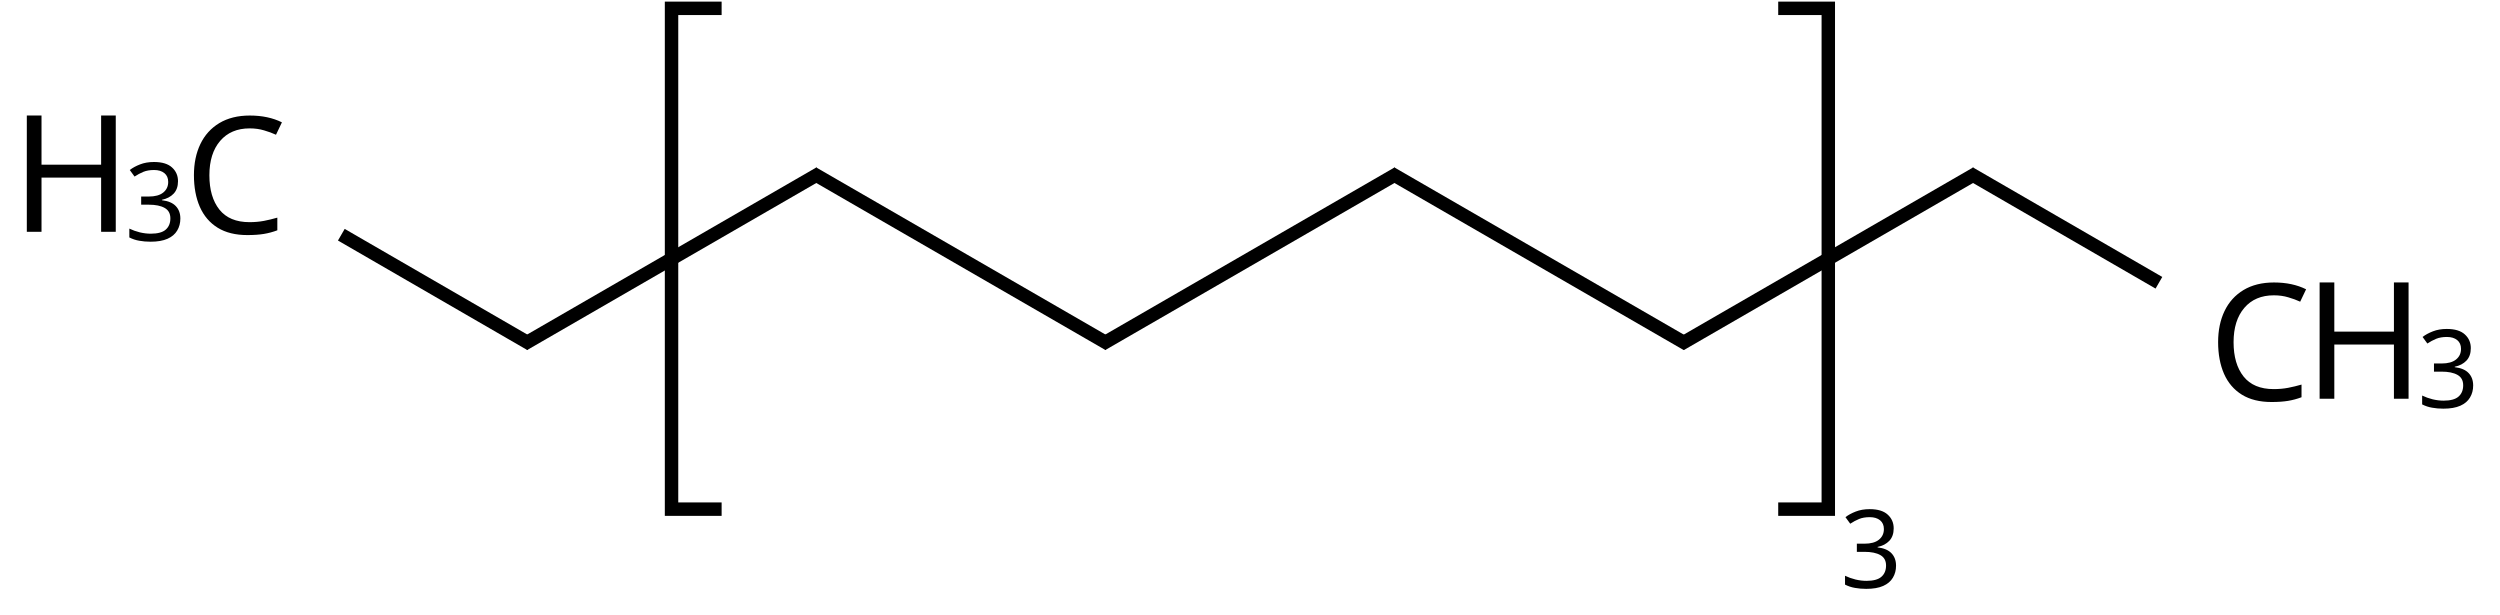
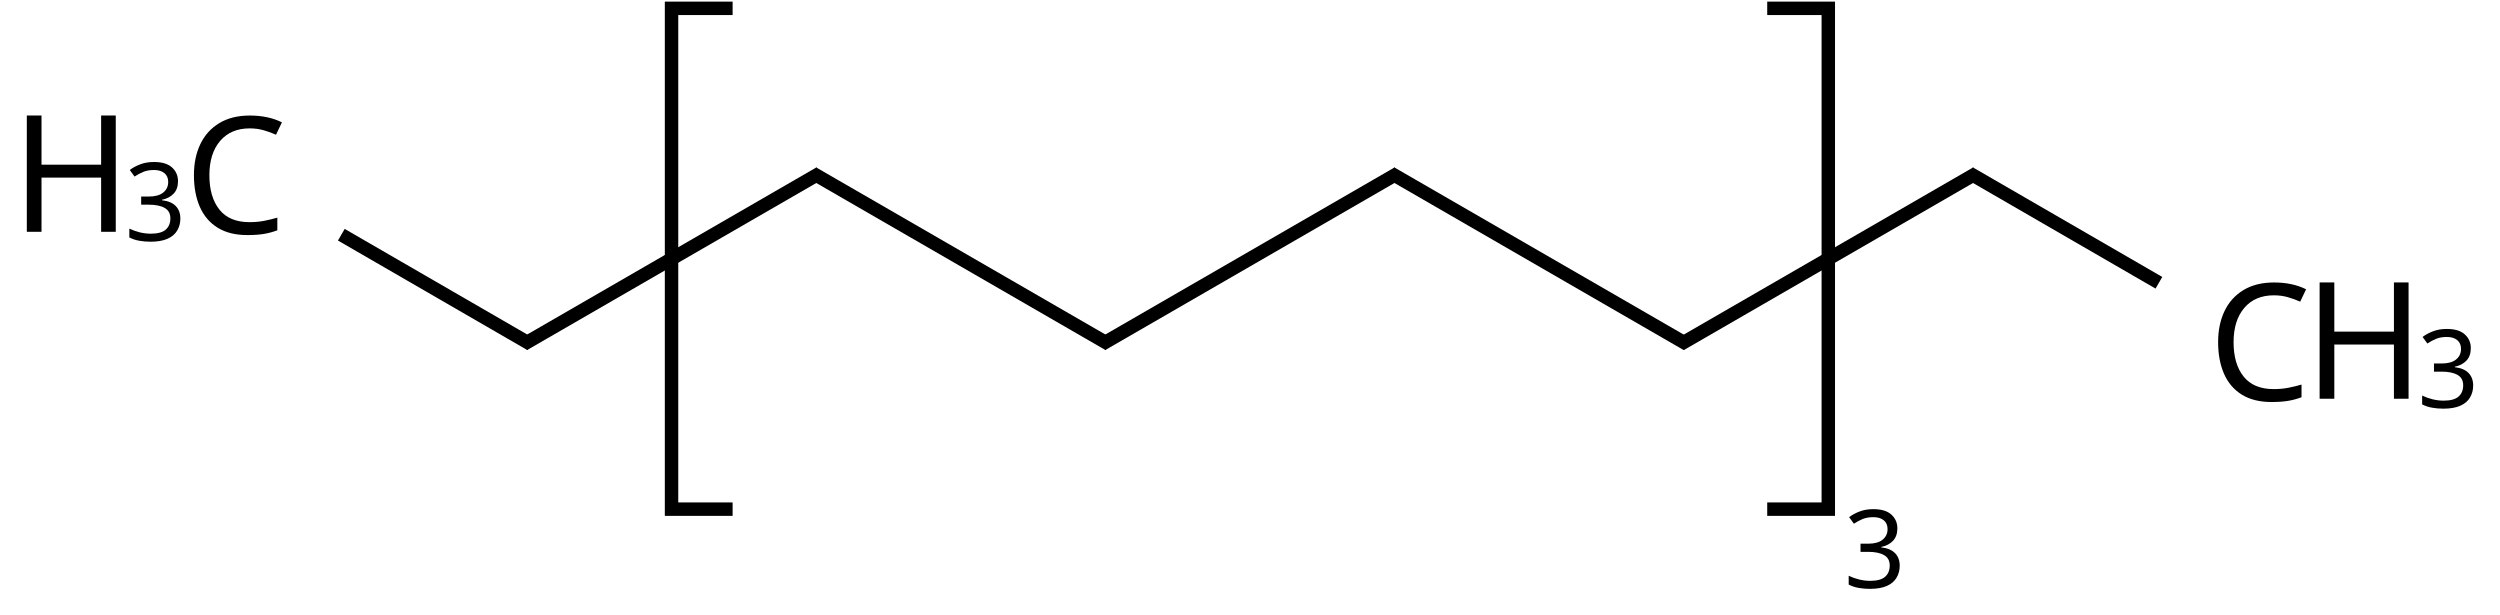
<svg xmlns="http://www.w3.org/2000/svg" xmlns:xlink="http://www.w3.org/1999/xlink" width="614" height="151" viewBox="0 0 614 151">
  <defs>
    <filter id="filter-remove-color-and-invert-alpha" x="0%" y="0%" width="100%" height="100%">
      <feColorMatrix color-interpolation-filters="sRGB" values="0 0 0 0 1 0 0 0 0 1 0 0 0 0 1 0 0 0 -1 1" />
    </filter>
    <filter id="filter-0" x="0%" y="0%" width="100%" height="100%">
      <feImage xlink:href="#compositing-group-1" result="source" x="0" y="0" width="736.8" height="181.2" />
      <feImage xlink:href="#compositing-group-2" result="destination" x="0" y="0" width="736.8" height="181.2" />
      <feComposite in="source" in2="destination" operator="arithmetic" k1="0" k2="1" k3="1" k4="0" color-interpolation-filters="sRGB" />
    </filter>
    <filter id="filter-1" x="0%" y="0%" width="100%" height="100%">
      <feImage xlink:href="#compositing-group-4" result="source" x="0" y="0" width="736.8" height="181.2" />
      <feImage xlink:href="#compositing-group-5" result="destination" x="0" y="0" width="736.8" height="181.2" />
      <feComposite in="source" in2="destination" operator="arithmetic" k1="0" k2="1" k3="1" k4="0" color-interpolation-filters="sRGB" />
    </filter>
    <filter id="filter-2" x="0%" y="0%" width="100%" height="100%">
      <feImage xlink:href="#compositing-group-7" result="source" x="0" y="0" width="736.8" height="181.2" />
      <feImage xlink:href="#compositing-group-8" result="destination" x="0" y="0" width="736.8" height="181.2" />
      <feComposite in="source" in2="destination" operator="arithmetic" k1="0" k2="1" k3="1" k4="0" color-interpolation-filters="sRGB" />
    </filter>
    <filter id="filter-3" x="0%" y="0%" width="100%" height="100%">
      <feImage xlink:href="#compositing-group-10" result="source" x="0" y="0" width="736.8" height="181.2" />
      <feImage xlink:href="#compositing-group-11" result="destination" x="0" y="0" width="736.8" height="181.2" />
      <feComposite in="source" in2="destination" operator="arithmetic" k1="0" k2="1" k3="1" k4="0" color-interpolation-filters="sRGB" />
    </filter>
    <filter id="filter-4" x="0%" y="0%" width="100%" height="100%">
      <feImage xlink:href="#compositing-group-13" result="source" x="0" y="0" width="736.8" height="181.2" />
      <feImage xlink:href="#compositing-group-14" result="destination" x="0" y="0" width="736.8" height="181.2" />
      <feComposite in="source" in2="destination" operator="arithmetic" k1="0" k2="1" k3="1" k4="0" color-interpolation-filters="sRGB" />
    </filter>
    <filter id="filter-5" x="0%" y="0%" width="100%" height="100%">
      <feImage xlink:href="#compositing-group-16" result="source" x="0" y="0" width="736.8" height="181.2" />
      <feImage xlink:href="#compositing-group-17" result="destination" x="0" y="0" width="736.8" height="181.2" />
      <feComposite in="source" in2="destination" operator="arithmetic" k1="0" k2="1" k3="1" k4="0" color-interpolation-filters="sRGB" />
    </filter>
    <g>
      <g id="glyph-0-0">
        <path d="M 2.5 0 L 2.5 -19.047 L 13.469 -19.047 L 13.469 0 Z M 3.875 -1.359 L 12.109 -1.359 L 12.109 -17.688 L 3.875 -17.688 Z M 3.875 -1.359 " />
      </g>
      <g id="glyph-0-1">
        <path d="M 13.156 -14.594 C 13.156 -13.312 12.797 -12.289 12.078 -11.531 C 11.367 -10.781 10.41 -10.281 9.203 -10.031 L 9.203 -9.922 C 10.734 -9.742 11.867 -9.266 12.609 -8.484 C 13.359 -7.703 13.734 -6.68 13.734 -5.422 C 13.734 -4.316 13.473 -3.332 12.953 -2.469 C 12.441 -1.602 11.648 -0.93 10.578 -0.453 C 9.504 0.023 8.117 0.266 6.422 0.266 C 5.43 0.266 4.508 0.188 3.656 0.031 C 2.801 -0.113 1.984 -0.383 1.203 -0.781 L 1.203 -2.953 C 2.004 -2.566 2.863 -2.258 3.781 -2.031 C 4.707 -1.812 5.598 -1.703 6.453 -1.703 C 8.16 -1.703 9.391 -2.035 10.141 -2.703 C 10.898 -3.367 11.281 -4.289 11.281 -5.469 C 11.281 -6.656 10.812 -7.508 9.875 -8.031 C 8.945 -8.562 7.641 -8.828 5.953 -8.828 L 4.109 -8.828 L 4.109 -10.828 L 5.969 -10.828 C 7.539 -10.828 8.727 -11.156 9.531 -11.812 C 10.344 -12.469 10.75 -13.336 10.75 -14.422 C 10.75 -15.348 10.438 -16.066 9.812 -16.578 C 9.188 -17.086 8.344 -17.344 7.281 -17.344 C 6.25 -17.344 5.367 -17.191 4.641 -16.891 C 3.91 -16.586 3.191 -16.203 2.484 -15.734 L 1.312 -17.344 C 1.988 -17.875 2.828 -18.332 3.828 -18.719 C 4.828 -19.113 5.969 -19.312 7.25 -19.312 C 9.238 -19.312 10.719 -18.863 11.688 -17.969 C 12.664 -17.082 13.156 -15.957 13.156 -14.594 Z M 13.156 -14.594 " />
      </g>
      <g id="glyph-1-0">
        <path d="M 3.766 0 L 3.766 -28.562 L 20.203 -28.562 L 20.203 0 Z M 5.797 -2.047 L 18.156 -2.047 L 18.156 -26.516 L 5.797 -26.516 Z M 5.797 -2.047 " />
      </g>
      <g id="glyph-1-1">
        <path d="M 16.125 -25.797 C 13.051 -25.797 10.633 -24.77 8.875 -22.719 C 7.113 -20.664 6.234 -17.852 6.234 -14.281 C 6.234 -10.727 7.051 -7.922 8.688 -5.859 C 10.332 -3.797 12.797 -2.766 16.078 -2.766 C 17.328 -2.766 18.508 -2.867 19.625 -3.078 C 20.75 -3.297 21.848 -3.562 22.922 -3.875 L 22.922 -0.766 C 21.848 -0.359 20.742 -0.062 19.609 0.125 C 18.484 0.312 17.133 0.406 15.562 0.406 C 12.656 0.406 10.227 -0.191 8.281 -1.391 C 6.332 -2.598 4.867 -4.305 3.891 -6.516 C 2.922 -8.734 2.438 -11.332 2.438 -14.312 C 2.438 -17.195 2.961 -19.738 4.016 -21.938 C 5.066 -24.133 6.617 -25.852 8.672 -27.094 C 10.734 -28.332 13.227 -28.953 16.156 -28.953 C 19.176 -28.953 21.805 -28.395 24.047 -27.281 L 22.594 -24.234 C 21.719 -24.641 20.738 -25 19.656 -25.312 C 18.582 -25.633 17.406 -25.797 16.125 -25.797 Z M 16.125 -25.797 " />
      </g>
      <g id="glyph-1-2">
        <path d="M 25.719 0 L 22.125 0 L 22.125 -13.312 L 7.484 -13.312 L 7.484 0 L 3.875 0 L 3.875 -28.562 L 7.484 -28.562 L 7.484 -16.484 L 22.125 -16.484 L 22.125 -28.562 L 25.719 -28.562 Z M 25.719 0 " />
      </g>
    </g>
    <g id="compositing-group-0" transform="translate(61.4, 15.1)">
      <rect x="-61.4" y="-15.1" width="736.8" height="181.2" fill="rgb(0%, 0%, 0%)" fill-opacity="0" />
      <path fill-rule="nonzero" fill="rgb(100%, 100%, 100%)" fill-opacity="1" d="M 43.297 24.035 L 73.562 24.035 L 73.562 62.062 L 43.297 62.062 Z M 43.297 24.035 " />
    </g>
    <mask id="mask-0">
      <use xlink:href="#compositing-group-0" />
    </mask>
    <mask id="mask-1">
      <use xlink:href="#compositing-group-0" filter="url(#filter-remove-color-and-invert-alpha)" />
    </mask>
    <g id="compositing-group-1" mask="url(#mask-0)">
      <g transform="translate(61.4, 15.1)">
</g>
    </g>
    <g id="compositing-group-2" mask="url(#mask-1)">
      <g transform="translate(61.4, 15.1)">
        <path fill="none" stroke-width="0.033" stroke-linecap="butt" stroke-linejoin="miter" stroke="rgb(0%, 0%, 0%)" stroke-opacity="1" stroke-miterlimit="10" d="M 0.254 0.146 L 0.719 0.415 " transform="matrix(100, 0, 0, 100, 58.42969, 43.04688)" />
        <path fill="none" stroke-width="0.033" stroke-linecap="butt" stroke-linejoin="miter" stroke="rgb(0%, 0%, 0%)" stroke-opacity="1" stroke-miterlimit="10" d="M 0.702 0.415 L 1.429 -0.005 " transform="matrix(100, 0, 0, 100, 58.42969, 43.04688)" />
        <path fill="none" stroke-width="0.033" stroke-linecap="butt" stroke-linejoin="miter" stroke="rgb(0%, 0%, 0%)" stroke-opacity="1" stroke-miterlimit="10" d="M 1.412 -0.005 L 2.139 0.415 " transform="matrix(100, 0, 0, 100, 58.42969, 43.04688)" />
        <path fill="none" stroke-width="0.033" stroke-linecap="butt" stroke-linejoin="miter" stroke="rgb(0%, 0%, 0%)" stroke-opacity="1" stroke-miterlimit="10" d="M 2.122 0.415 L 2.849 -0.005 " transform="matrix(100, 0, 0, 100, 58.42969, 43.04688)" />
        <path fill="none" stroke-width="0.033" stroke-linecap="butt" stroke-linejoin="miter" stroke="rgb(0%, 0%, 0%)" stroke-opacity="1" stroke-miterlimit="10" d="M 2.832 -0.005 L 3.559 0.415 " transform="matrix(100, 0, 0, 100, 58.42969, 43.04688)" />
        <path fill="none" stroke-width="0.033" stroke-linecap="butt" stroke-linejoin="miter" stroke="rgb(0%, 0%, 0%)" stroke-opacity="1" stroke-miterlimit="10" d="M 4.253 -0.005 L 4.718 0.264 " transform="matrix(100, 0, 0, 100, 58.42969, 43.04688)" />
        <path fill="none" stroke-width="0.033" stroke-linecap="butt" stroke-linejoin="miter" stroke="rgb(0%, 0%, 0%)" stroke-opacity="1" stroke-miterlimit="10" d="M 3.543 0.415 L 4.27 -0.005 " transform="matrix(100, 0, 0, 100, 58.42969, 43.04688)" />
        <g fill="rgb(0%, 0%, 0%)" fill-opacity="1">
-           <use xlink:href="#glyph-0-1" x="451.934" y="144.359" />
-         </g>
-         <path fill="none" stroke-width="0.033" stroke-linecap="butt" stroke-linejoin="miter" stroke="rgb(0%, 0%, 0%)" stroke-opacity="1" stroke-miterlimit="10" d="M 1.188 0.82 L 1.065 0.82 L 1.065 -0.41 L 1.188 -0.41 " transform="matrix(100, 0, 0, 100, 58.42969, 43.04688)" />
-         <path fill="none" stroke-width="0.033" stroke-linecap="butt" stroke-linejoin="miter" stroke="rgb(0%, 0%, 0%)" stroke-opacity="1" stroke-miterlimit="10" d="M 3.783 -0.41 L 3.906 -0.41 L 3.906 0.82 L 3.783 0.82 " transform="matrix(100, 0, 0, 100, 58.42969, 43.04688)" />
+           <use xlink:href="#glyph-0-1" x="452.836" y="144.359" />
+         </g>
+         <path fill="none" stroke-width="0.033" stroke-linecap="butt" stroke-linejoin="miter" stroke="rgb(0%, 0%, 0%)" stroke-opacity="1" stroke-miterlimit="10" d="M 1.215 0.82 L 1.065 0.82 L 1.065 -0.41 L 1.215 -0.41 " transform="matrix(100, 0, 0, 100, 58.42969, 43.04688)" />
+         <path fill="none" stroke-width="0.033" stroke-linecap="butt" stroke-linejoin="miter" stroke="rgb(0%, 0%, 0%)" stroke-opacity="1" stroke-miterlimit="10" d="M 3.756 -0.41 L 3.906 -0.41 L 3.906 0.82 L 3.756 0.82 " transform="matrix(100, 0, 0, 100, 58.42969, 43.04688)" />
      </g>
    </g>
    <g id="compositing-group-3" transform="translate(61.4, 15.1)">
      <rect x="-61.4" y="-15.1" width="736.8" height="181.2" fill="rgb(0%, 0%, 0%)" fill-opacity="0" />
      <path fill-rule="nonzero" fill="rgb(100%, 100%, 100%)" fill-opacity="1" d="M 2.258 24.035 L 32.766 24.035 L 32.766 61.262 L 2.258 61.262 Z M 2.258 24.035 " />
    </g>
    <mask id="mask-2">
      <use xlink:href="#compositing-group-3" />
    </mask>
    <mask id="mask-3">
      <use xlink:href="#compositing-group-3" filter="url(#filter-remove-color-and-invert-alpha)" />
    </mask>
    <g id="compositing-group-4" mask="url(#mask-2)">
      <g transform="translate(61.4, 15.1)">
</g>
    </g>
    <g id="compositing-group-5" mask="url(#mask-3)">
      <g transform="translate(61.4, 15.1)">
        <g filter="url(#filter-0)" transform="translate(-61.4, -15.1)">
          <rect x="0" y="0" width="736.8" height="181.2" fill="rgb(0%, 0%, 0%)" fill-opacity="1" />
        </g>
      </g>
    </g>
    <g id="compositing-group-6" transform="translate(61.4, 15.1)">
      <rect x="-61.4" y="-15.1" width="736.8" height="181.2" fill="rgb(0%, 0%, 0%)" fill-opacity="0" />
      <path fill-rule="nonzero" fill="rgb(100%, 100%, 100%)" fill-opacity="1" d="M 27.43 35.457 L 48.629 35.457 L 48.629 63.695 L 27.43 63.695 Z M 27.43 35.457 " />
    </g>
    <mask id="mask-4">
      <use xlink:href="#compositing-group-6" />
    </mask>
    <mask id="mask-5">
      <use xlink:href="#compositing-group-6" filter="url(#filter-remove-color-and-invert-alpha)" />
    </mask>
    <g id="compositing-group-7" mask="url(#mask-4)">
      <g transform="translate(61.4, 15.1)">
</g>
    </g>
    <g id="compositing-group-8" mask="url(#mask-5)">
      <g transform="translate(61.4, 15.1)">
        <g filter="url(#filter-1)" transform="translate(-61.4, -15.1)">
          <rect x="0" y="0" width="736.8" height="181.2" fill="rgb(0%, 0%, 0%)" fill-opacity="1" />
        </g>
      </g>
    </g>
    <g id="compositing-group-9" transform="translate(61.4, 15.1)">
      <rect x="-61.4" y="-15.1" width="736.8" height="181.2" fill="rgb(0%, 0%, 0%)" fill-opacity="0" />
      <path fill-rule="nonzero" fill="rgb(100%, 100%, 100%)" fill-opacity="1" d="M 540.438 65.035 L 570.703 65.035 L 570.703 103.062 L 540.438 103.062 Z M 540.438 65.035 " />
    </g>
    <mask id="mask-6">
      <use xlink:href="#compositing-group-9" />
    </mask>
    <mask id="mask-7">
      <use xlink:href="#compositing-group-9" filter="url(#filter-remove-color-and-invert-alpha)" />
    </mask>
    <g id="compositing-group-10" mask="url(#mask-6)">
      <g transform="translate(61.4, 15.1)">
</g>
    </g>
    <g id="compositing-group-11" mask="url(#mask-7)">
      <g transform="translate(61.4, 15.1)">
        <g filter="url(#filter-2)" transform="translate(-61.4, -15.1)">
          <rect x="0" y="0" width="736.8" height="181.2" fill="rgb(0%, 0%, 0%)" fill-opacity="1" />
        </g>
      </g>
    </g>
    <g id="compositing-group-12" transform="translate(61.4, 15.1)">
      <rect x="-61.4" y="-15.1" width="736.8" height="181.2" fill="rgb(0%, 0%, 0%)" fill-opacity="0" />
      <path fill-rule="nonzero" fill="rgb(100%, 100%, 100%)" fill-opacity="1" d="M 565.371 65.035 L 595.879 65.035 L 595.879 102.262 L 565.371 102.262 Z M 565.371 65.035 " />
    </g>
    <mask id="mask-8">
      <use xlink:href="#compositing-group-12" />
    </mask>
    <mask id="mask-9">
      <use xlink:href="#compositing-group-12" filter="url(#filter-remove-color-and-invert-alpha)" />
    </mask>
    <g id="compositing-group-13" mask="url(#mask-8)">
      <g transform="translate(61.4, 15.1)">
</g>
    </g>
    <g id="compositing-group-14" mask="url(#mask-9)">
      <g transform="translate(61.4, 15.1)">
        <g filter="url(#filter-3)" transform="translate(-61.4, -15.1)">
          <rect x="0" y="0" width="736.8" height="181.2" fill="rgb(0%, 0%, 0%)" fill-opacity="1" />
        </g>
      </g>
    </g>
    <g id="compositing-group-15" transform="translate(61.4, 15.1)">
      <rect x="-61.4" y="-15.1" width="736.8" height="181.2" fill="rgb(0%, 0%, 0%)" fill-opacity="0" />
      <path fill-rule="nonzero" fill="rgb(100%, 100%, 100%)" fill-opacity="1" d="M 590.543 76.461 L 611.742 76.461 L 611.742 104.699 L 590.543 104.699 Z M 590.543 76.461 " />
    </g>
    <mask id="mask-10">
      <use xlink:href="#compositing-group-15" />
    </mask>
    <mask id="mask-11">
      <use xlink:href="#compositing-group-15" filter="url(#filter-remove-color-and-invert-alpha)" />
    </mask>
    <g id="compositing-group-16" mask="url(#mask-10)">
      <g transform="translate(61.4, 15.1)">
</g>
    </g>
    <g id="compositing-group-17" mask="url(#mask-11)">
      <g transform="translate(61.4, 15.1)">
        <g filter="url(#filter-4)" transform="translate(-61.4, -15.1)">
          <rect x="0" y="0" width="736.8" height="181.2" fill="rgb(0%, 0%, 0%)" fill-opacity="1" />
        </g>
      </g>
    </g>
  </defs>
  <g filter="url(#filter-5)" transform="translate(-61.4, -15.1)">
    <rect x="0" y="0" width="736.8" height="181.2" fill="rgb(0%, 0%, 0%)" fill-opacity="1" />
  </g>
  <g fill="rgb(0%, 0%, 0%)" fill-opacity="1">
    <use xlink:href="#glyph-1-1" x="45.191" y="57.328" />
  </g>
  <g fill="rgb(0%, 0%, 0%)" fill-opacity="1">
    <use xlink:href="#glyph-1-2" x="2.711" y="56.93" />
  </g>
  <g fill="rgb(0%, 0%, 0%)" fill-opacity="1">
    <use xlink:href="#glyph-0-1" x="30.562" y="59.098" />
  </g>
  <g fill="rgb(0%, 0%, 0%)" fill-opacity="1">
    <use xlink:href="#glyph-1-1" x="542.332" y="98.328" />
  </g>
  <g fill="rgb(0%, 0%, 0%)" fill-opacity="1">
    <use xlink:href="#glyph-1-2" x="565.824" y="97.93" />
  </g>
  <g fill="rgb(0%, 0%, 0%)" fill-opacity="1">
    <use xlink:href="#glyph-0-1" x="593.676" y="100.102" />
  </g>
</svg>
